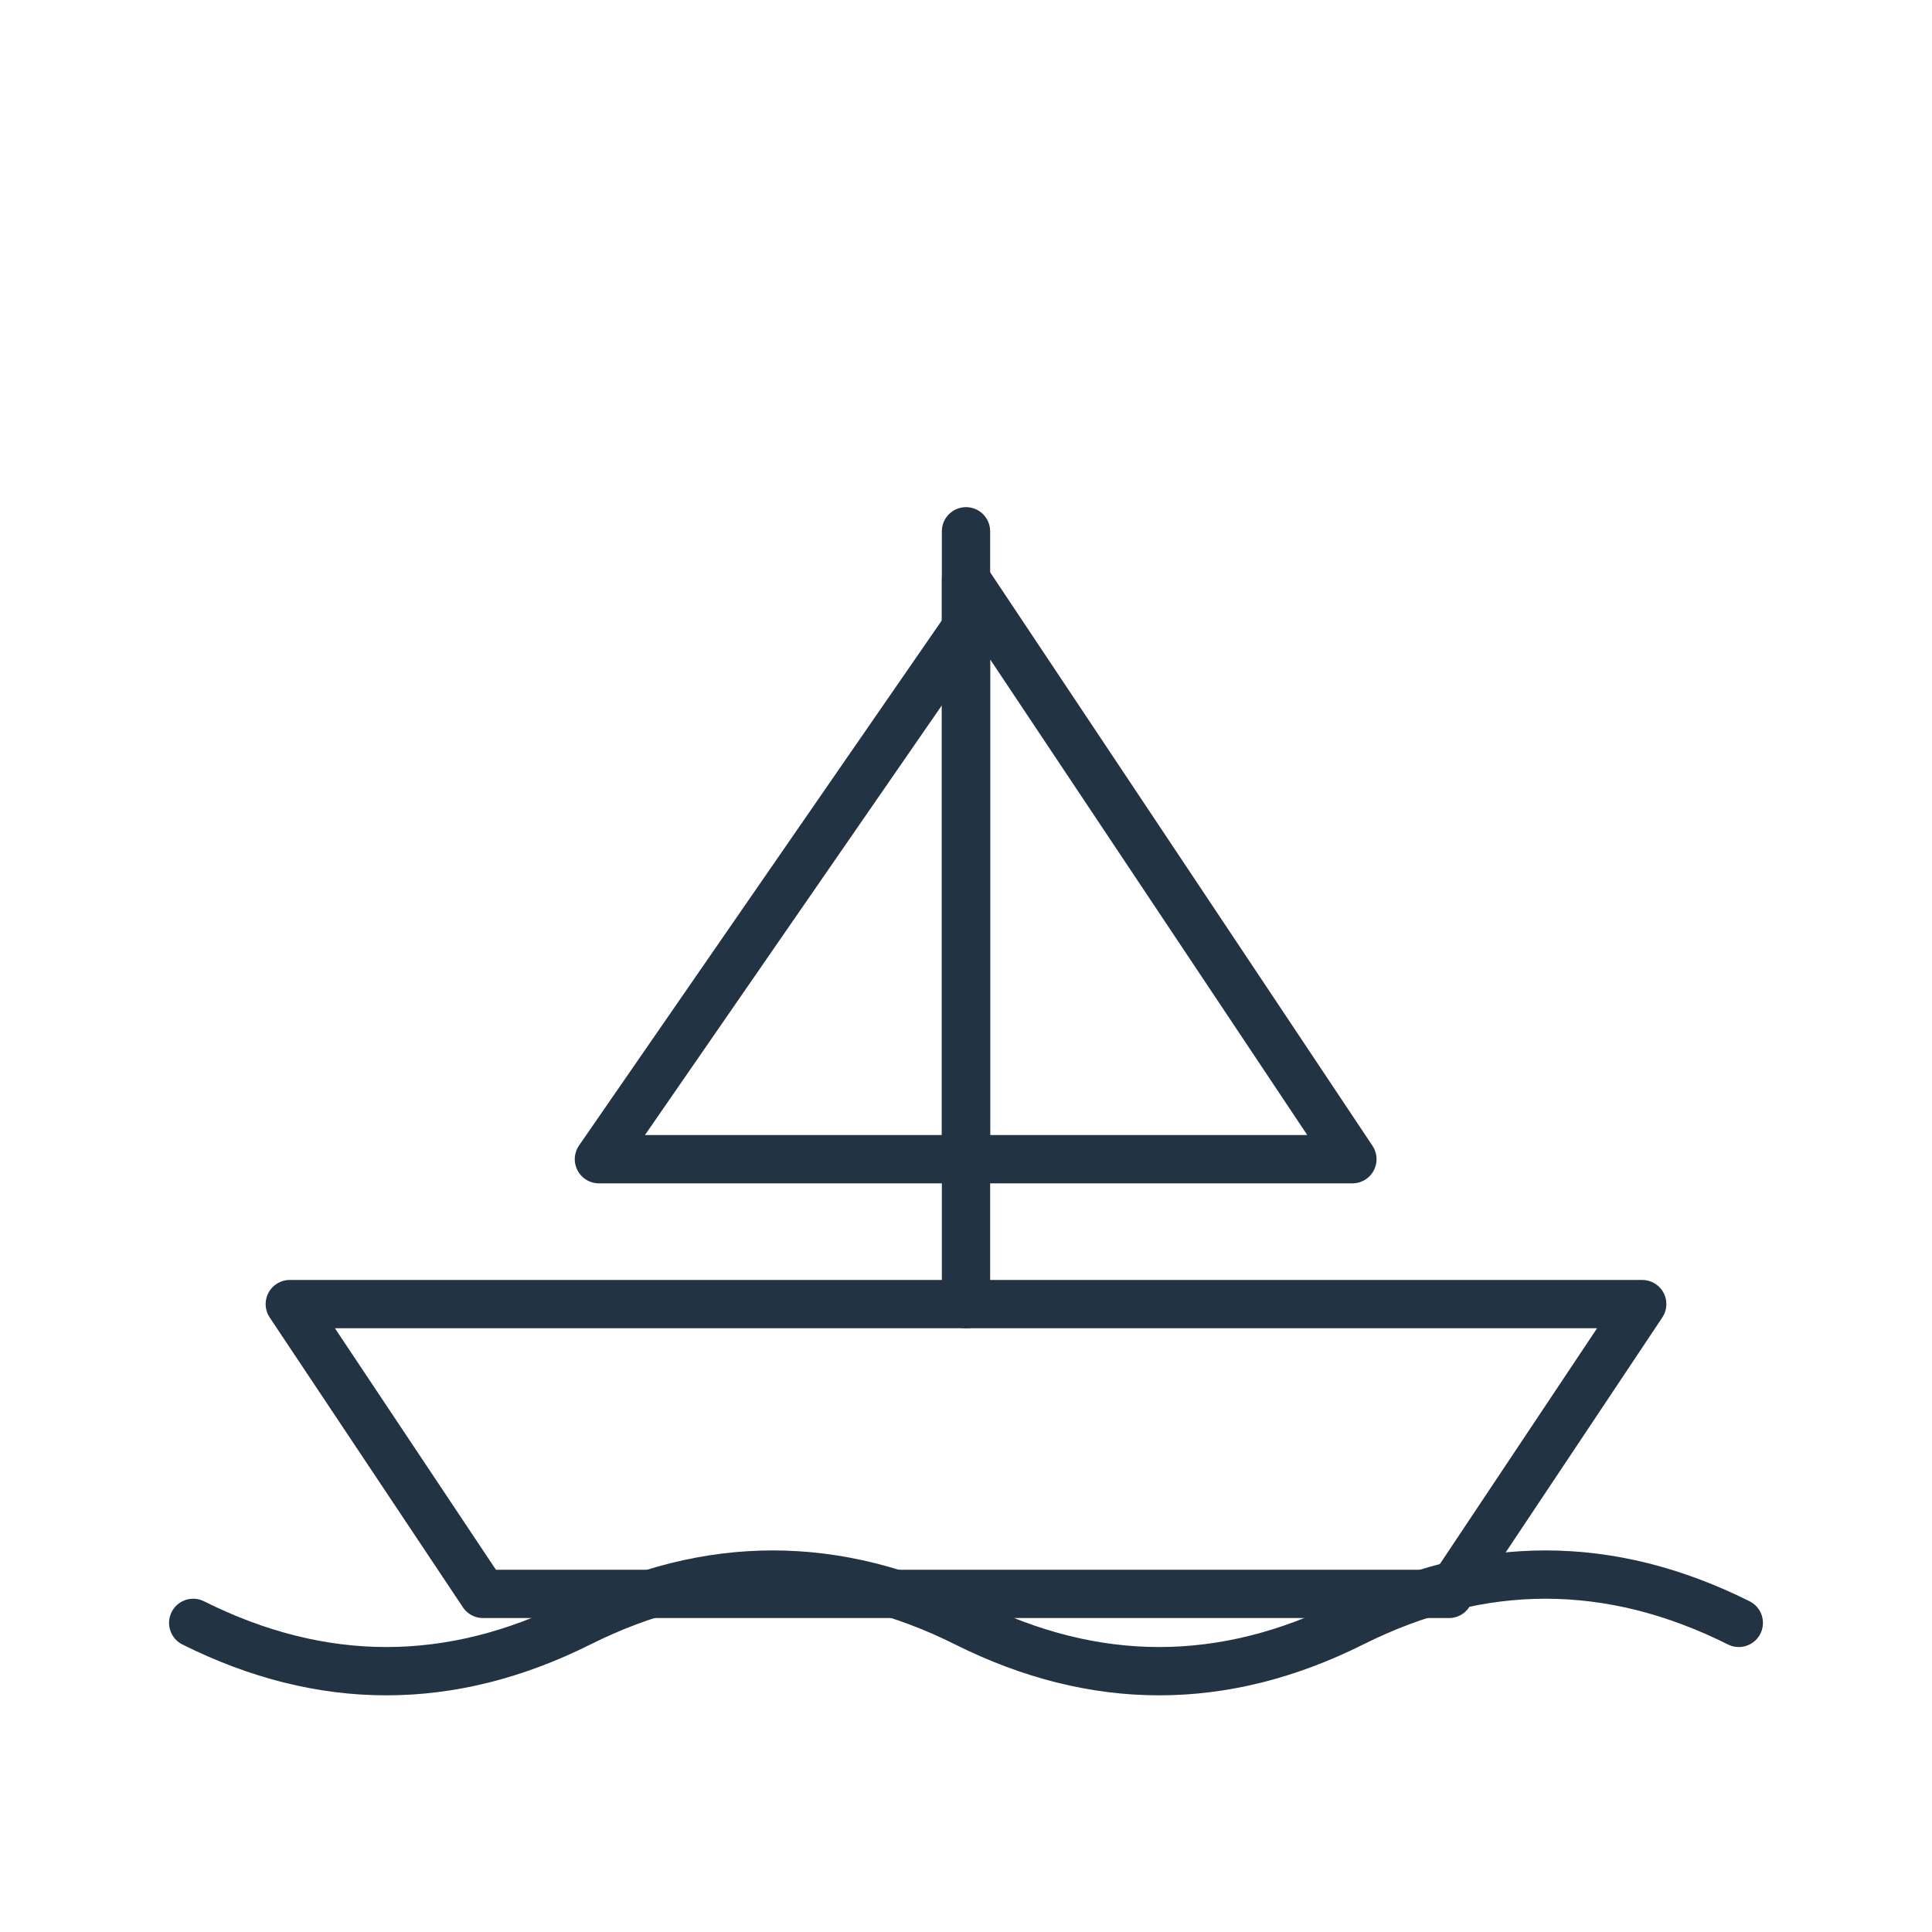
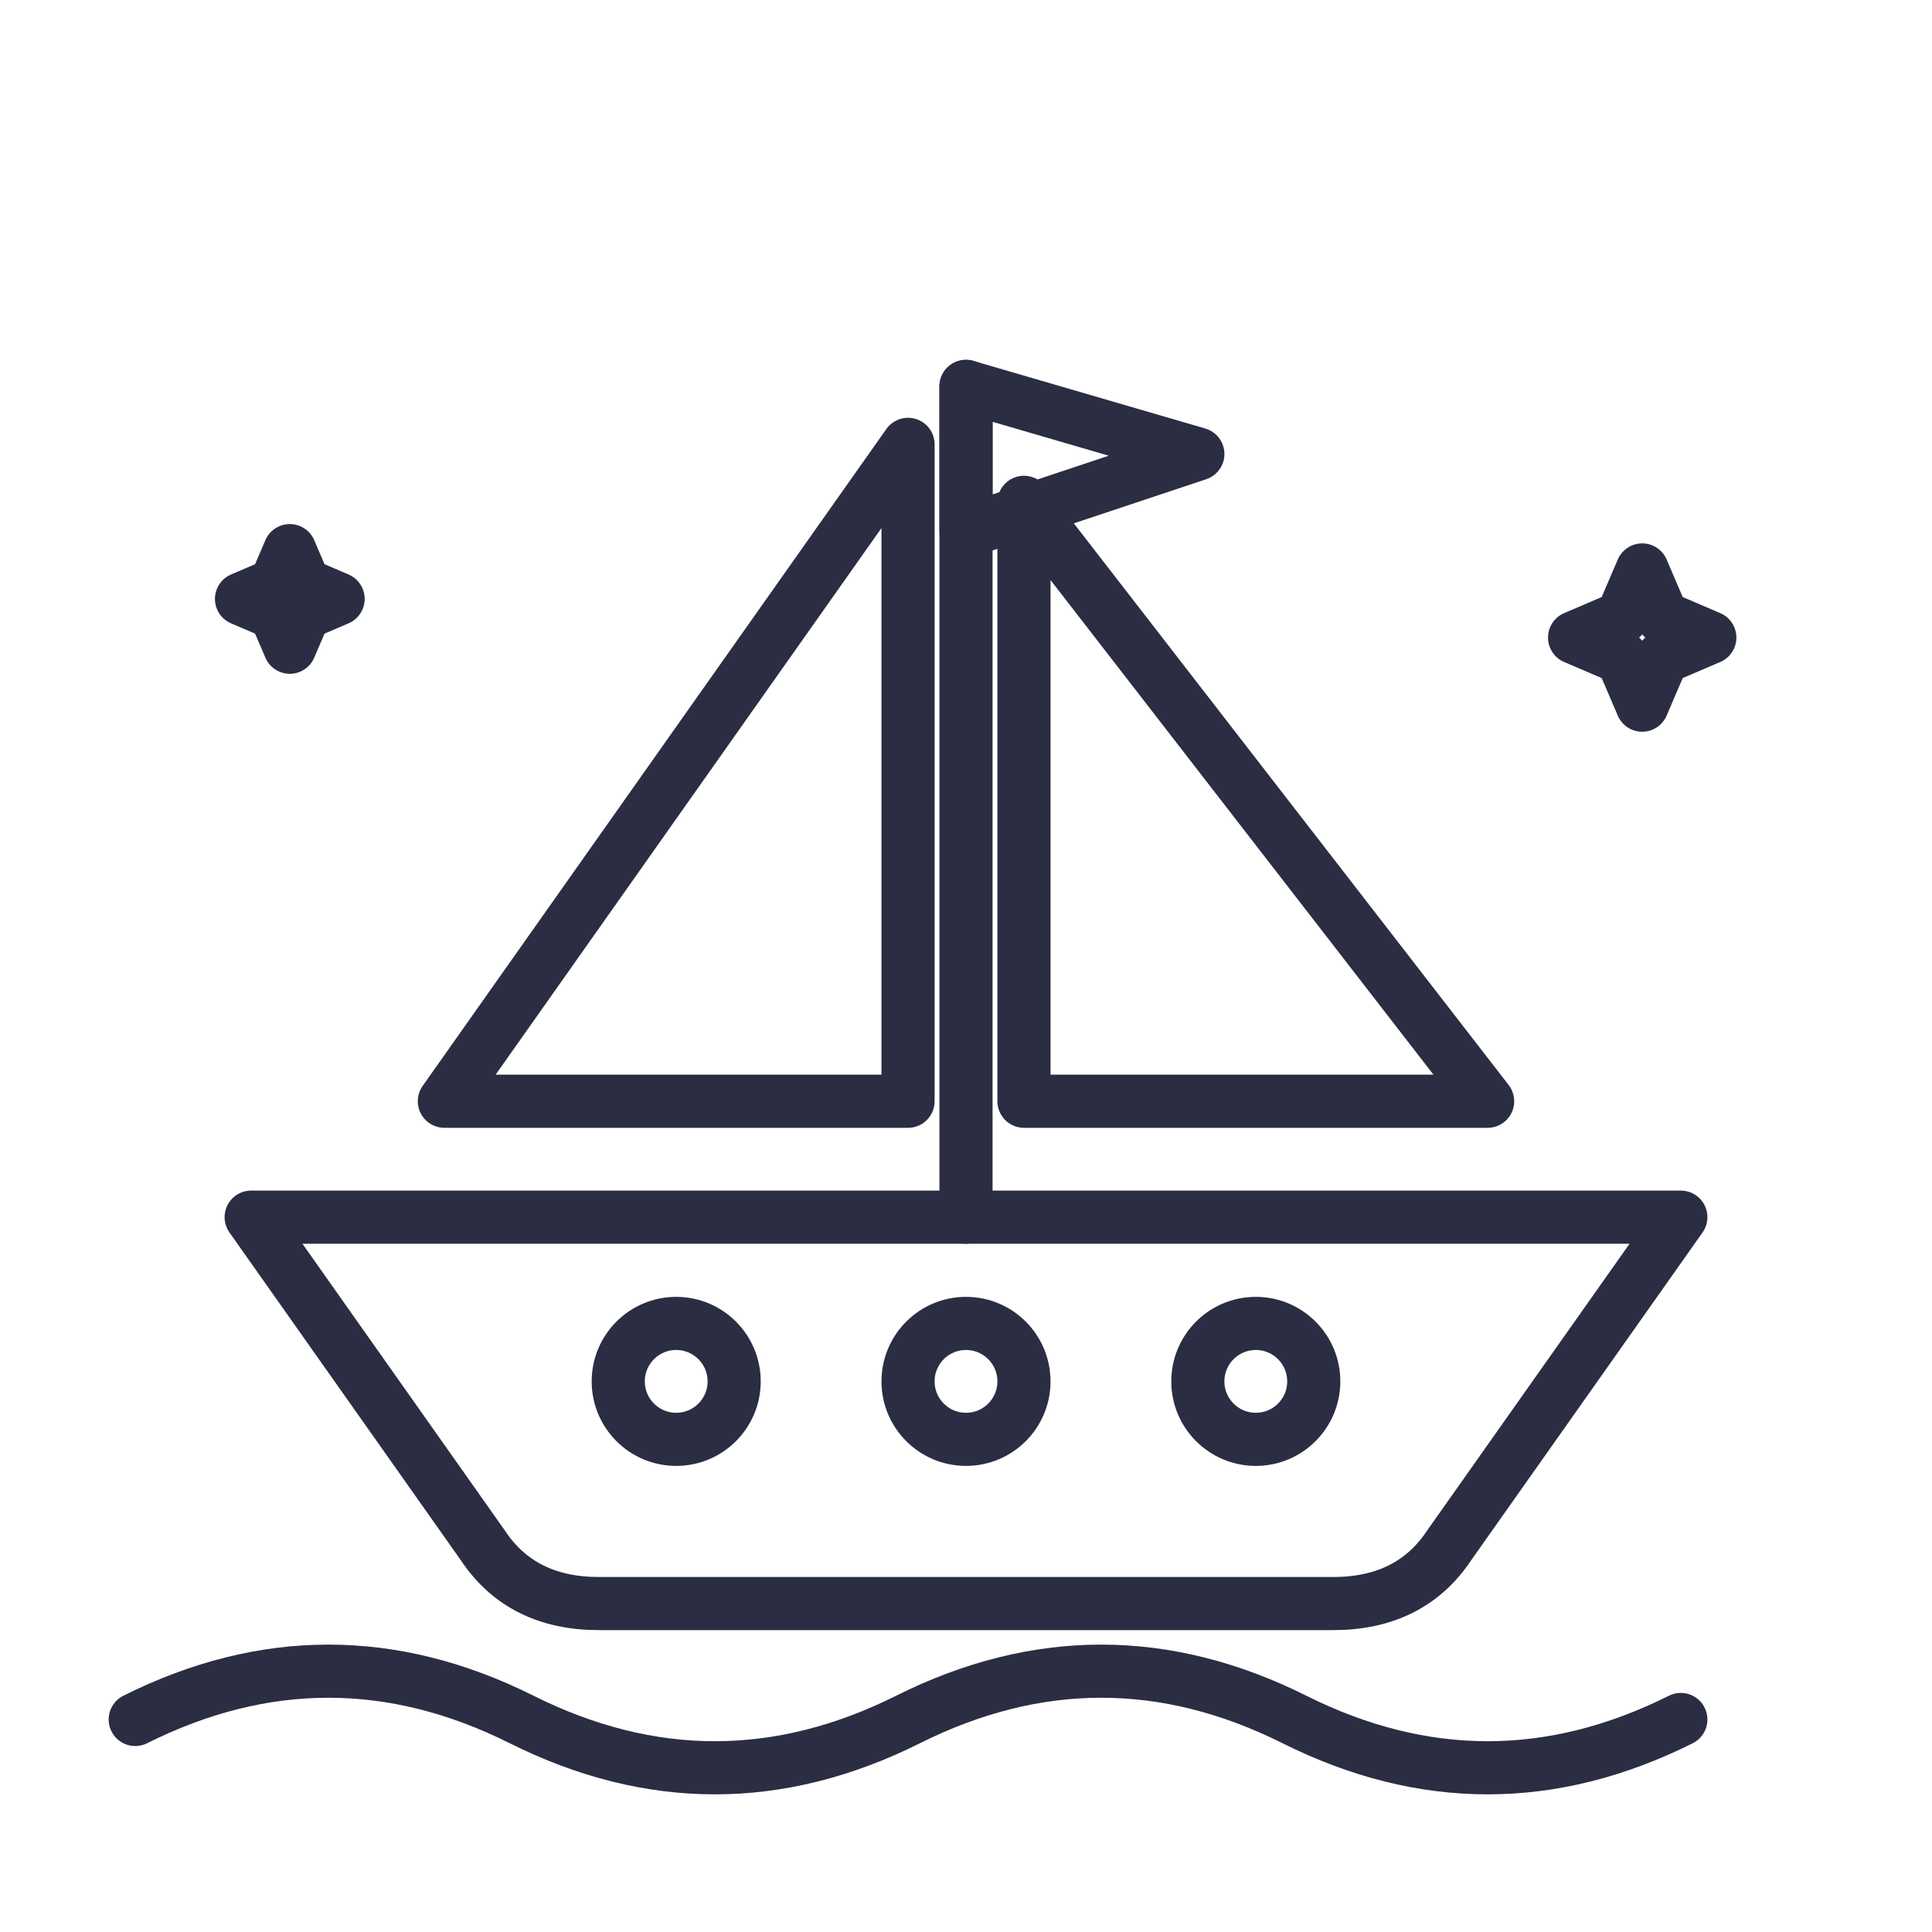
<svg xmlns="http://www.w3.org/2000/svg" viewBox="0 0 200 200">
-   <g fill="none" stroke="#234" stroke-width="5" stroke-linecap="round" stroke-linejoin="round">
-     <path d="M30 135 L170 135 L150 165 L50 165 Z" />
-     <path d="M100 135L100 55" />
-     <path d="M100 60 L140 120 L100 120 Z" />
-     <path d="M100 65 L62 120 L100 120" />
-     <path d="M20 168 Q40 178 60 168 Q80 158 100 168 Q120 178 140 168 Q160 158 180 168" />
+   <g fill="none" stroke="#2b2d42" stroke-width="5.5" stroke-linecap="round" stroke-linejoin="round">
+     <path d="M26 126 L174 126 L150 160 Q146 166 138 166 L62 166 Q54 166 50 160 Z" />
+     <path d="M100 126L100 40" />
+     <polygon points="94,46 94,114 46,114" />
+     <polygon points="106,52 106,114 154,114" />
+     <polygon points="100,40 124,47 100,55" />
+     <circle cx="70" cy="143" r="6" />
+     <circle cx="100" cy="143" r="6" />
+     <circle cx="130" cy="143" r="6" />
+     <path d="M14 178 Q34 168 54 178 Q74 188 94 178 Q114 168 134 178 Q154 188 174 178" />
+     <polygon points="170,59 172.1,63.9 177,66 172.1,68.1 170,73 167.9,68.1 163,66 167.9,63.9" />
+     <polygon points="30,57 31.5,60.5 35,62 31.5,63.5 30,67 28.5,63.5 25,62 28.5,60.5" />
  </g>
</svg>
